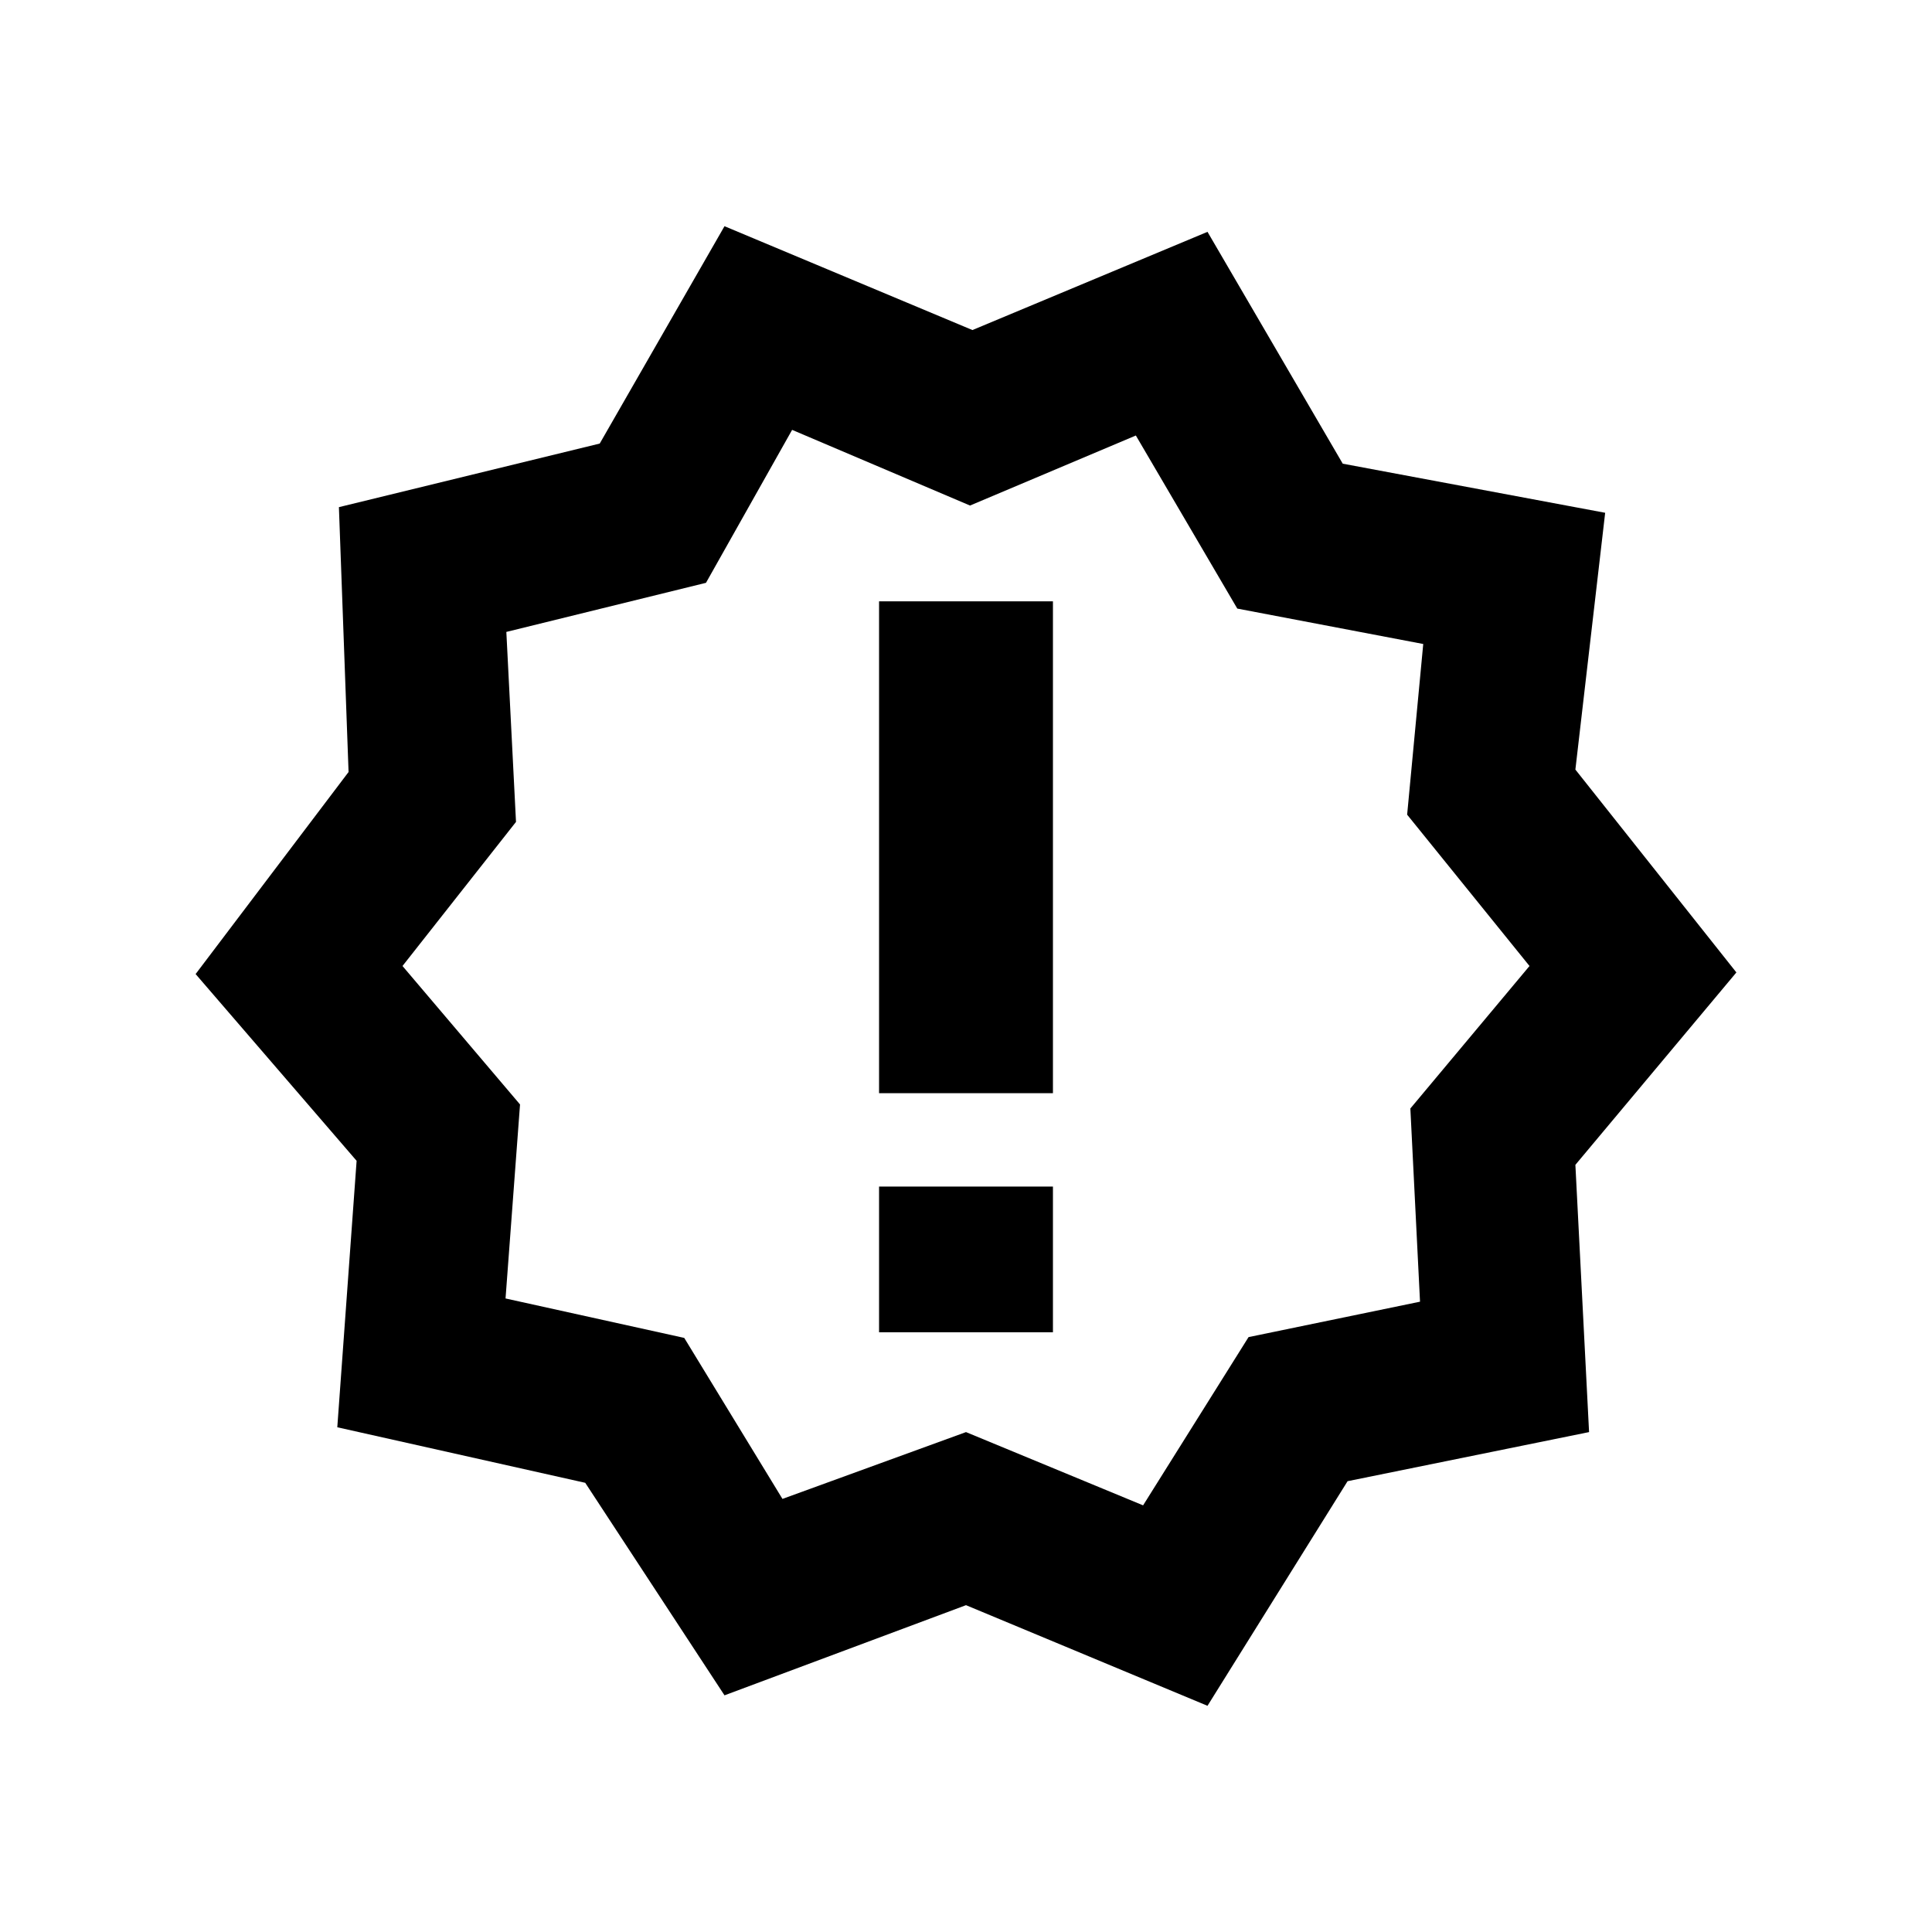
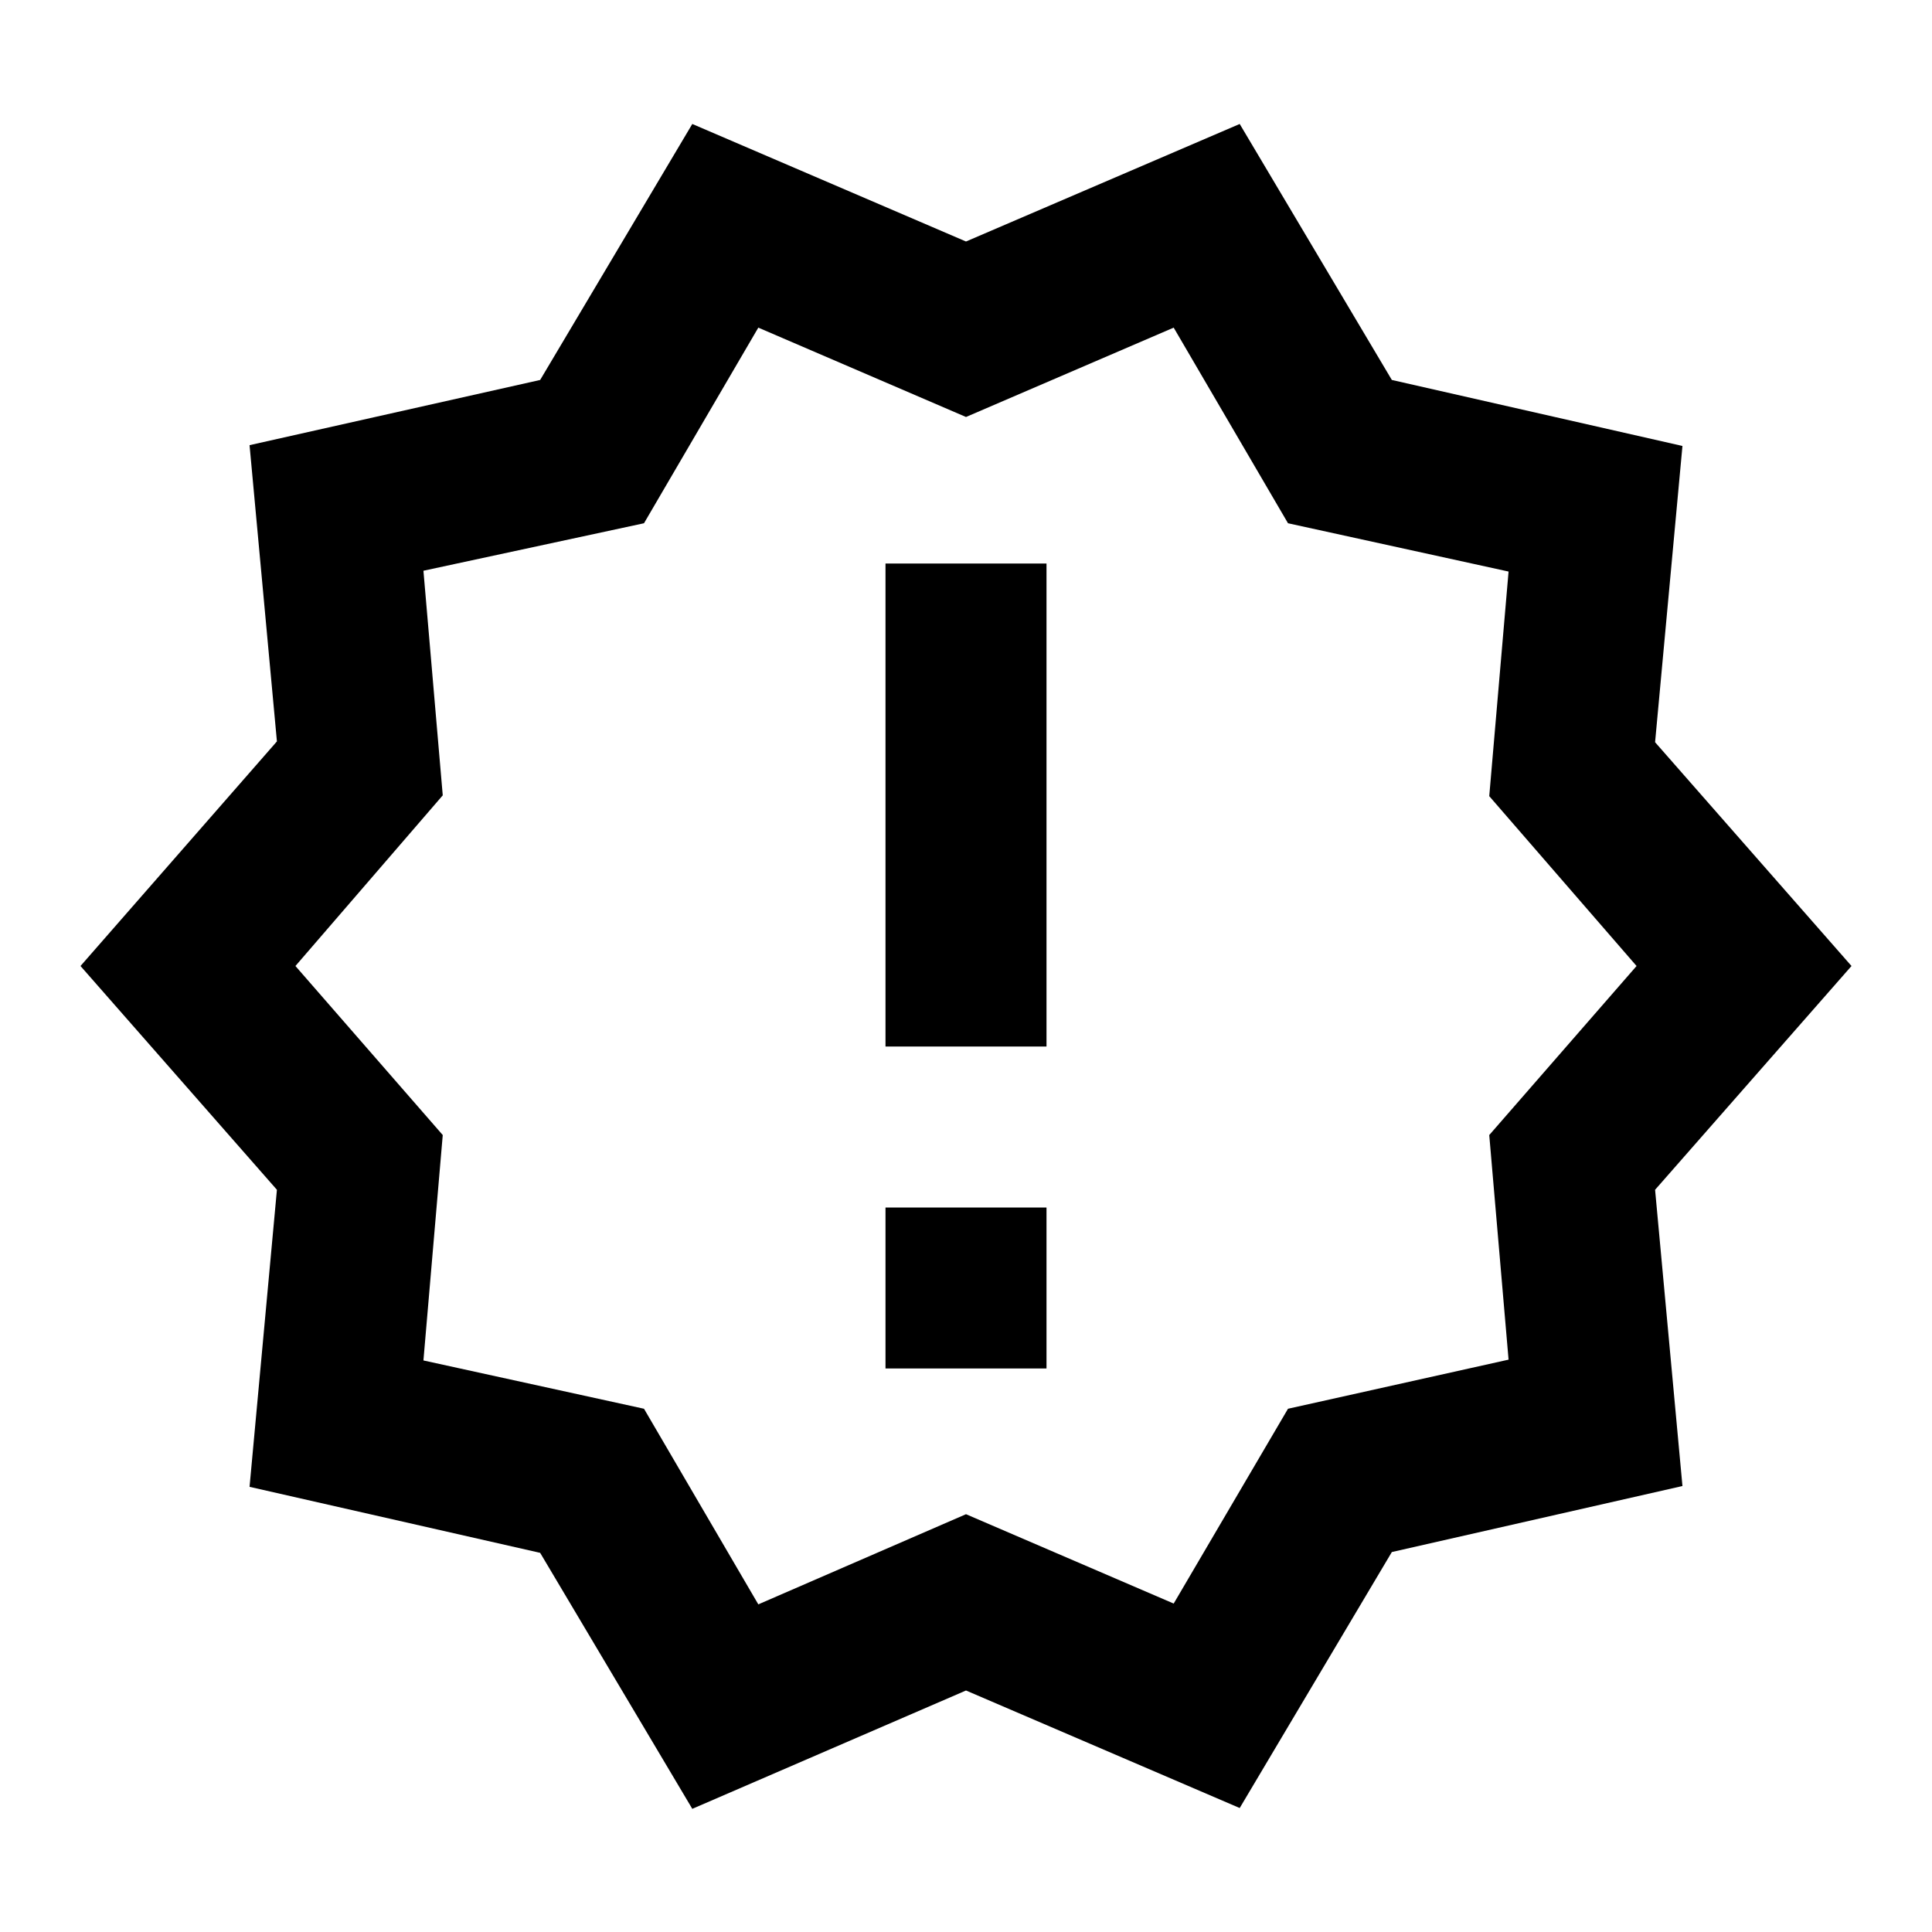
- <svg xmlns="http://www.w3.org/2000/svg" id="eaf4fead-e611-47cf-bd8f-2b6f7cd390be" data-name="Layer 1" viewBox="0 0 24 24">
-   <g id="bc23457a-3f24-4744-b5d6-7a9f042e5068" data-name="Artwork">
-     <path d="M15,21.19l-3-1.25L9,21.06,7.27,18.42l-3.08-.69.24-3.31-2-2.32,1.9-2.51L4.21,6.3l3.24-.79L9,2.81,12.08,4.1,15,2.88l1.68,2.88,3.26.61-.37,3.19,2,2.52-2,2.39.17,3.32-3,.61Zm-3-3.4,2.2.91,1.31-2.09,2.13-.44-.12-2.4L19,12l-1.52-1.88L17.68,8l-2.31-.44L14.11,5.41l-2.06.87L9.84,5.34,8.77,7.24l-2.48.61.12,2.36L5,12l1.46,1.72-.18,2.41,2.22.49,1.22,2Z" />
-     <rect x="10.92" y="7.47" width="2.16" height="6.11" />
-     <rect x="10.92" y="14.74" width="2.16" height="1.81" />
-   </g>
+ <svg xmlns="http://www.w3.org/2000/svg" width="24" height="24" viewBox="0 0 24 24" fill="none">
+   <path d="M23 12L20.56 14.78L20.9 18.46L17.29 19.28L15.4 22.46L12 21L8.6 22.47L6.71 19.29L3.1 18.47L3.44 14.78L1 12L3.44 9.21L3.1 5.53L6.71 4.72L8.6 1.54L12 3L15.4 1.54L17.29 4.72L20.9 5.54L20.56 9.22L23 12ZM20.33 12L18.5 9.89L18.74 7.1L16 6.5L14.58 4.07L12 5.18L9.42 4.07L8 6.5L5.26 7.09L5.5 9.88L3.67 12L5.5 14.1L5.26 16.9L8 17.5L9.42 19.93L12 18.81L14.58 19.92L16 17.5L18.74 16.89L18.5 14.1L20.33 12ZM11 15H13V17H11V15ZM11 7H13V13H11V7Z" fill="black" />
</svg>
